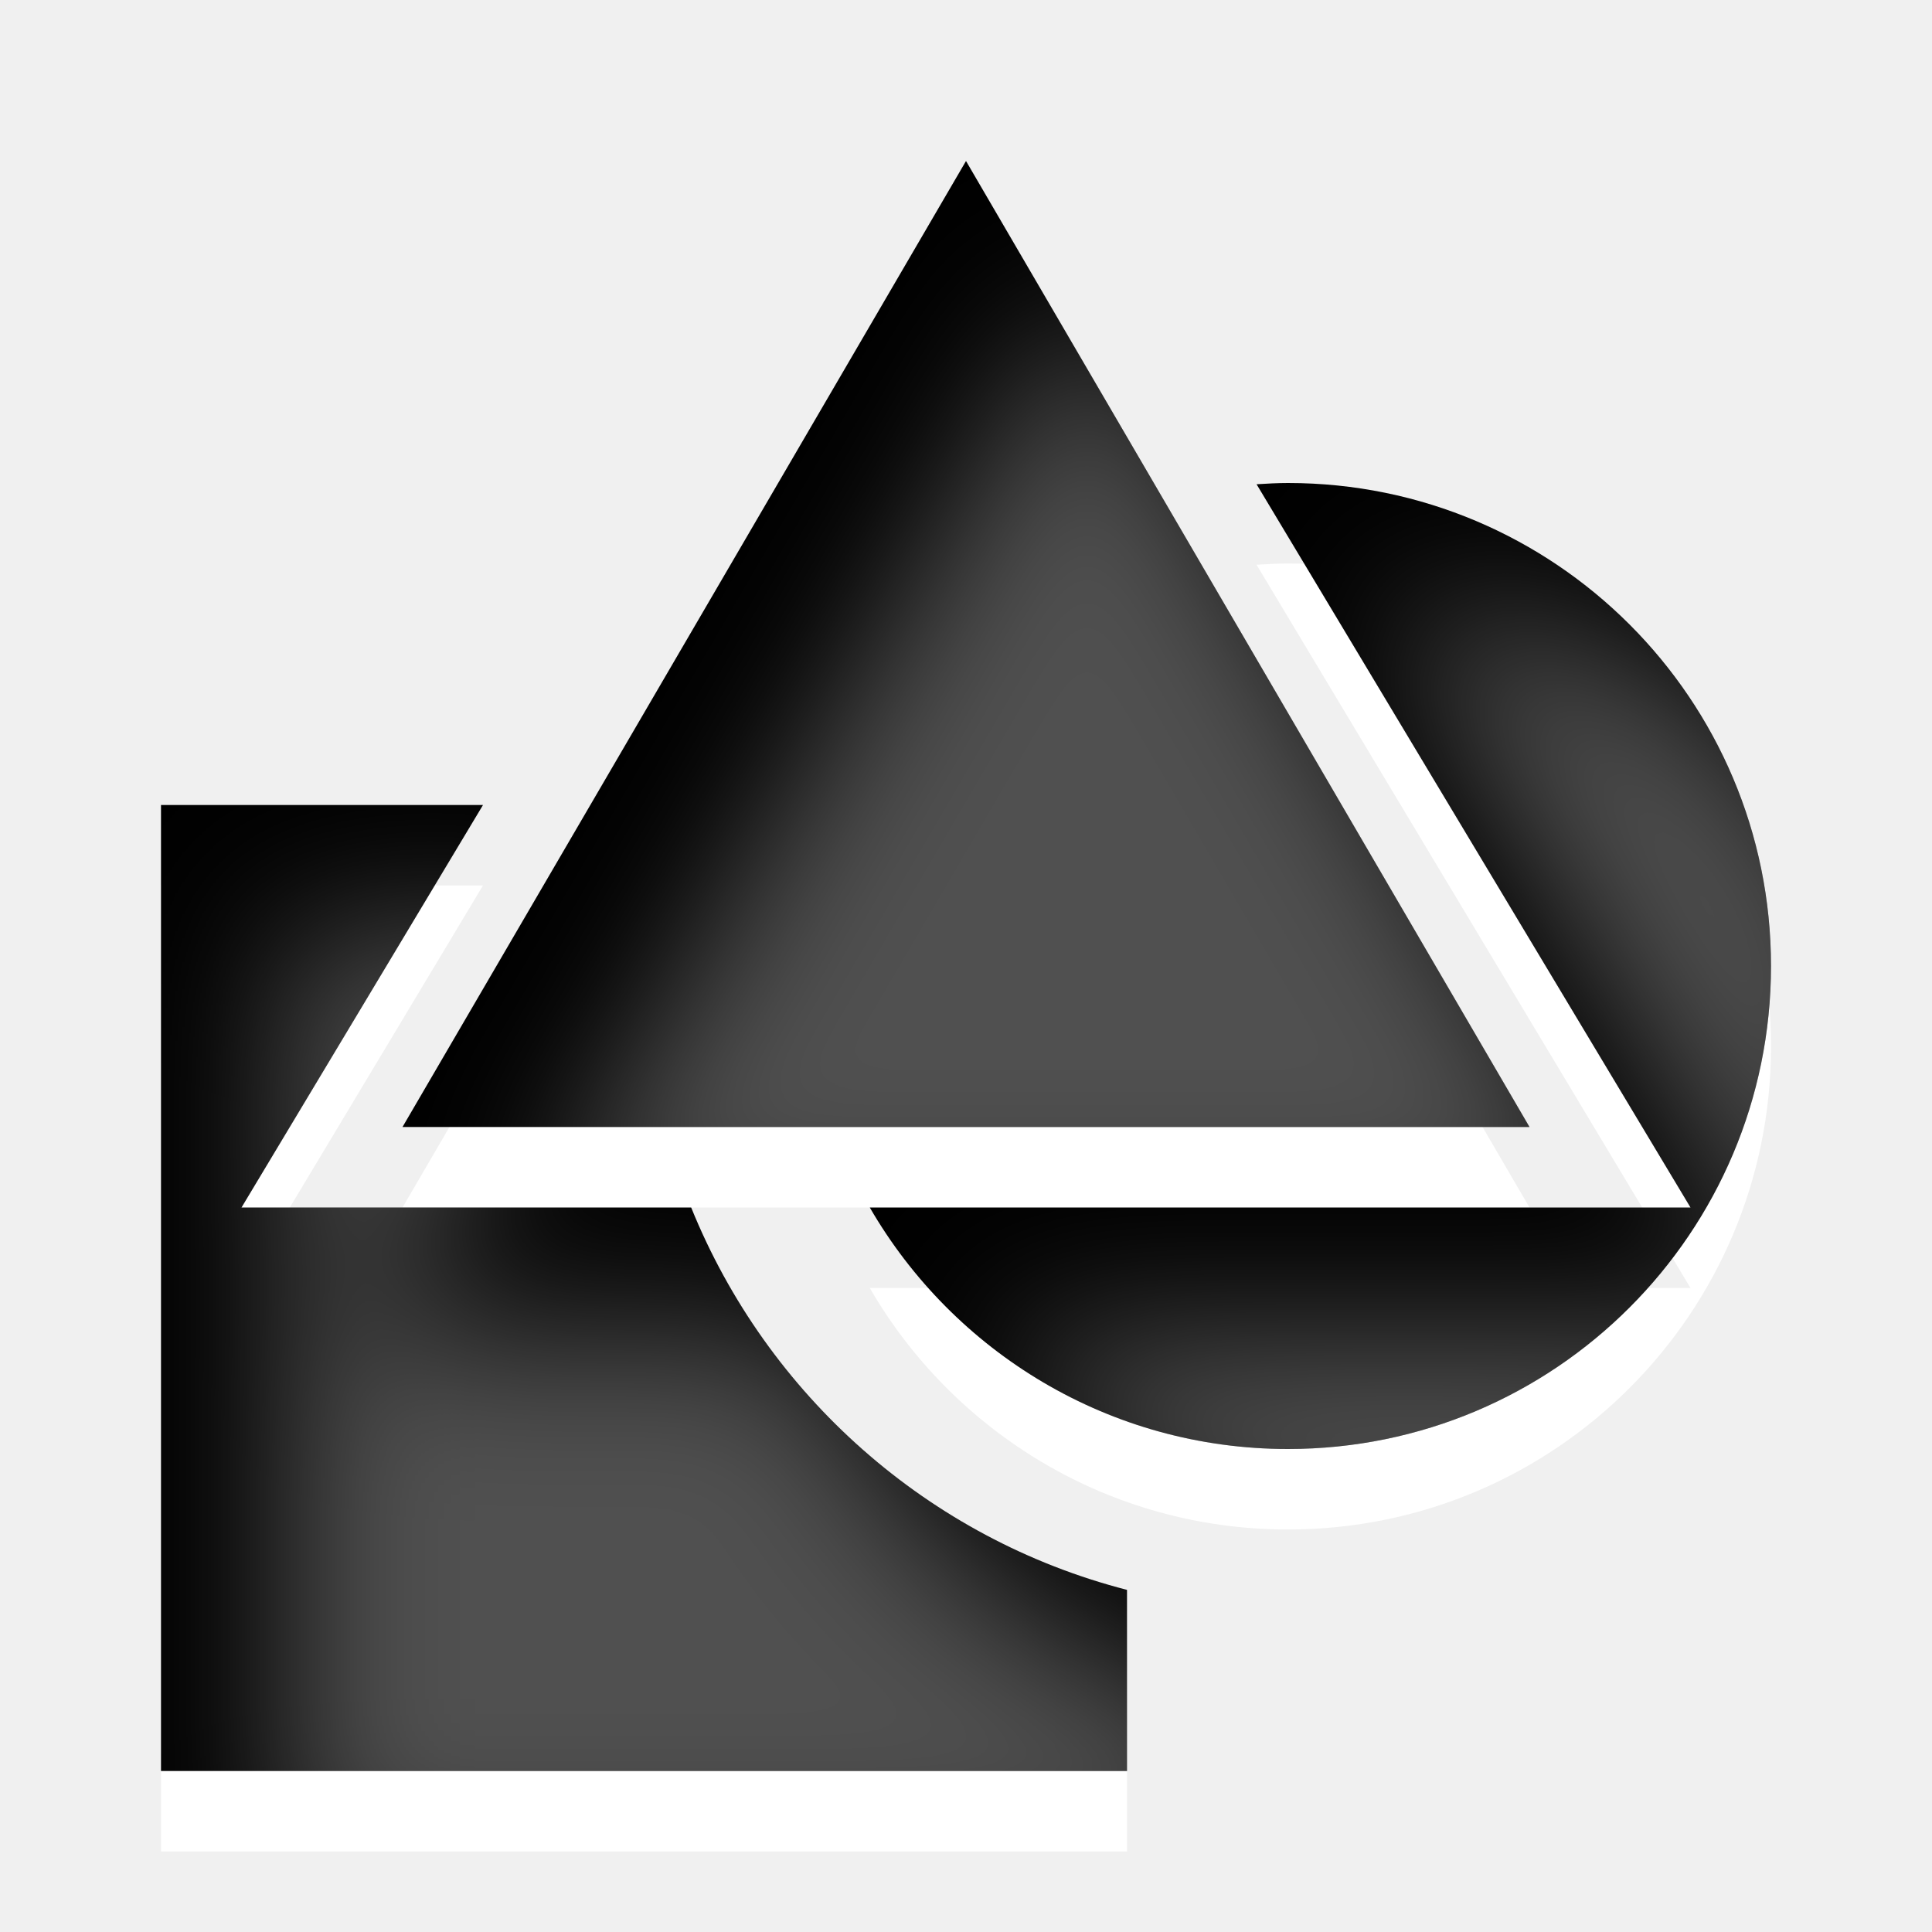
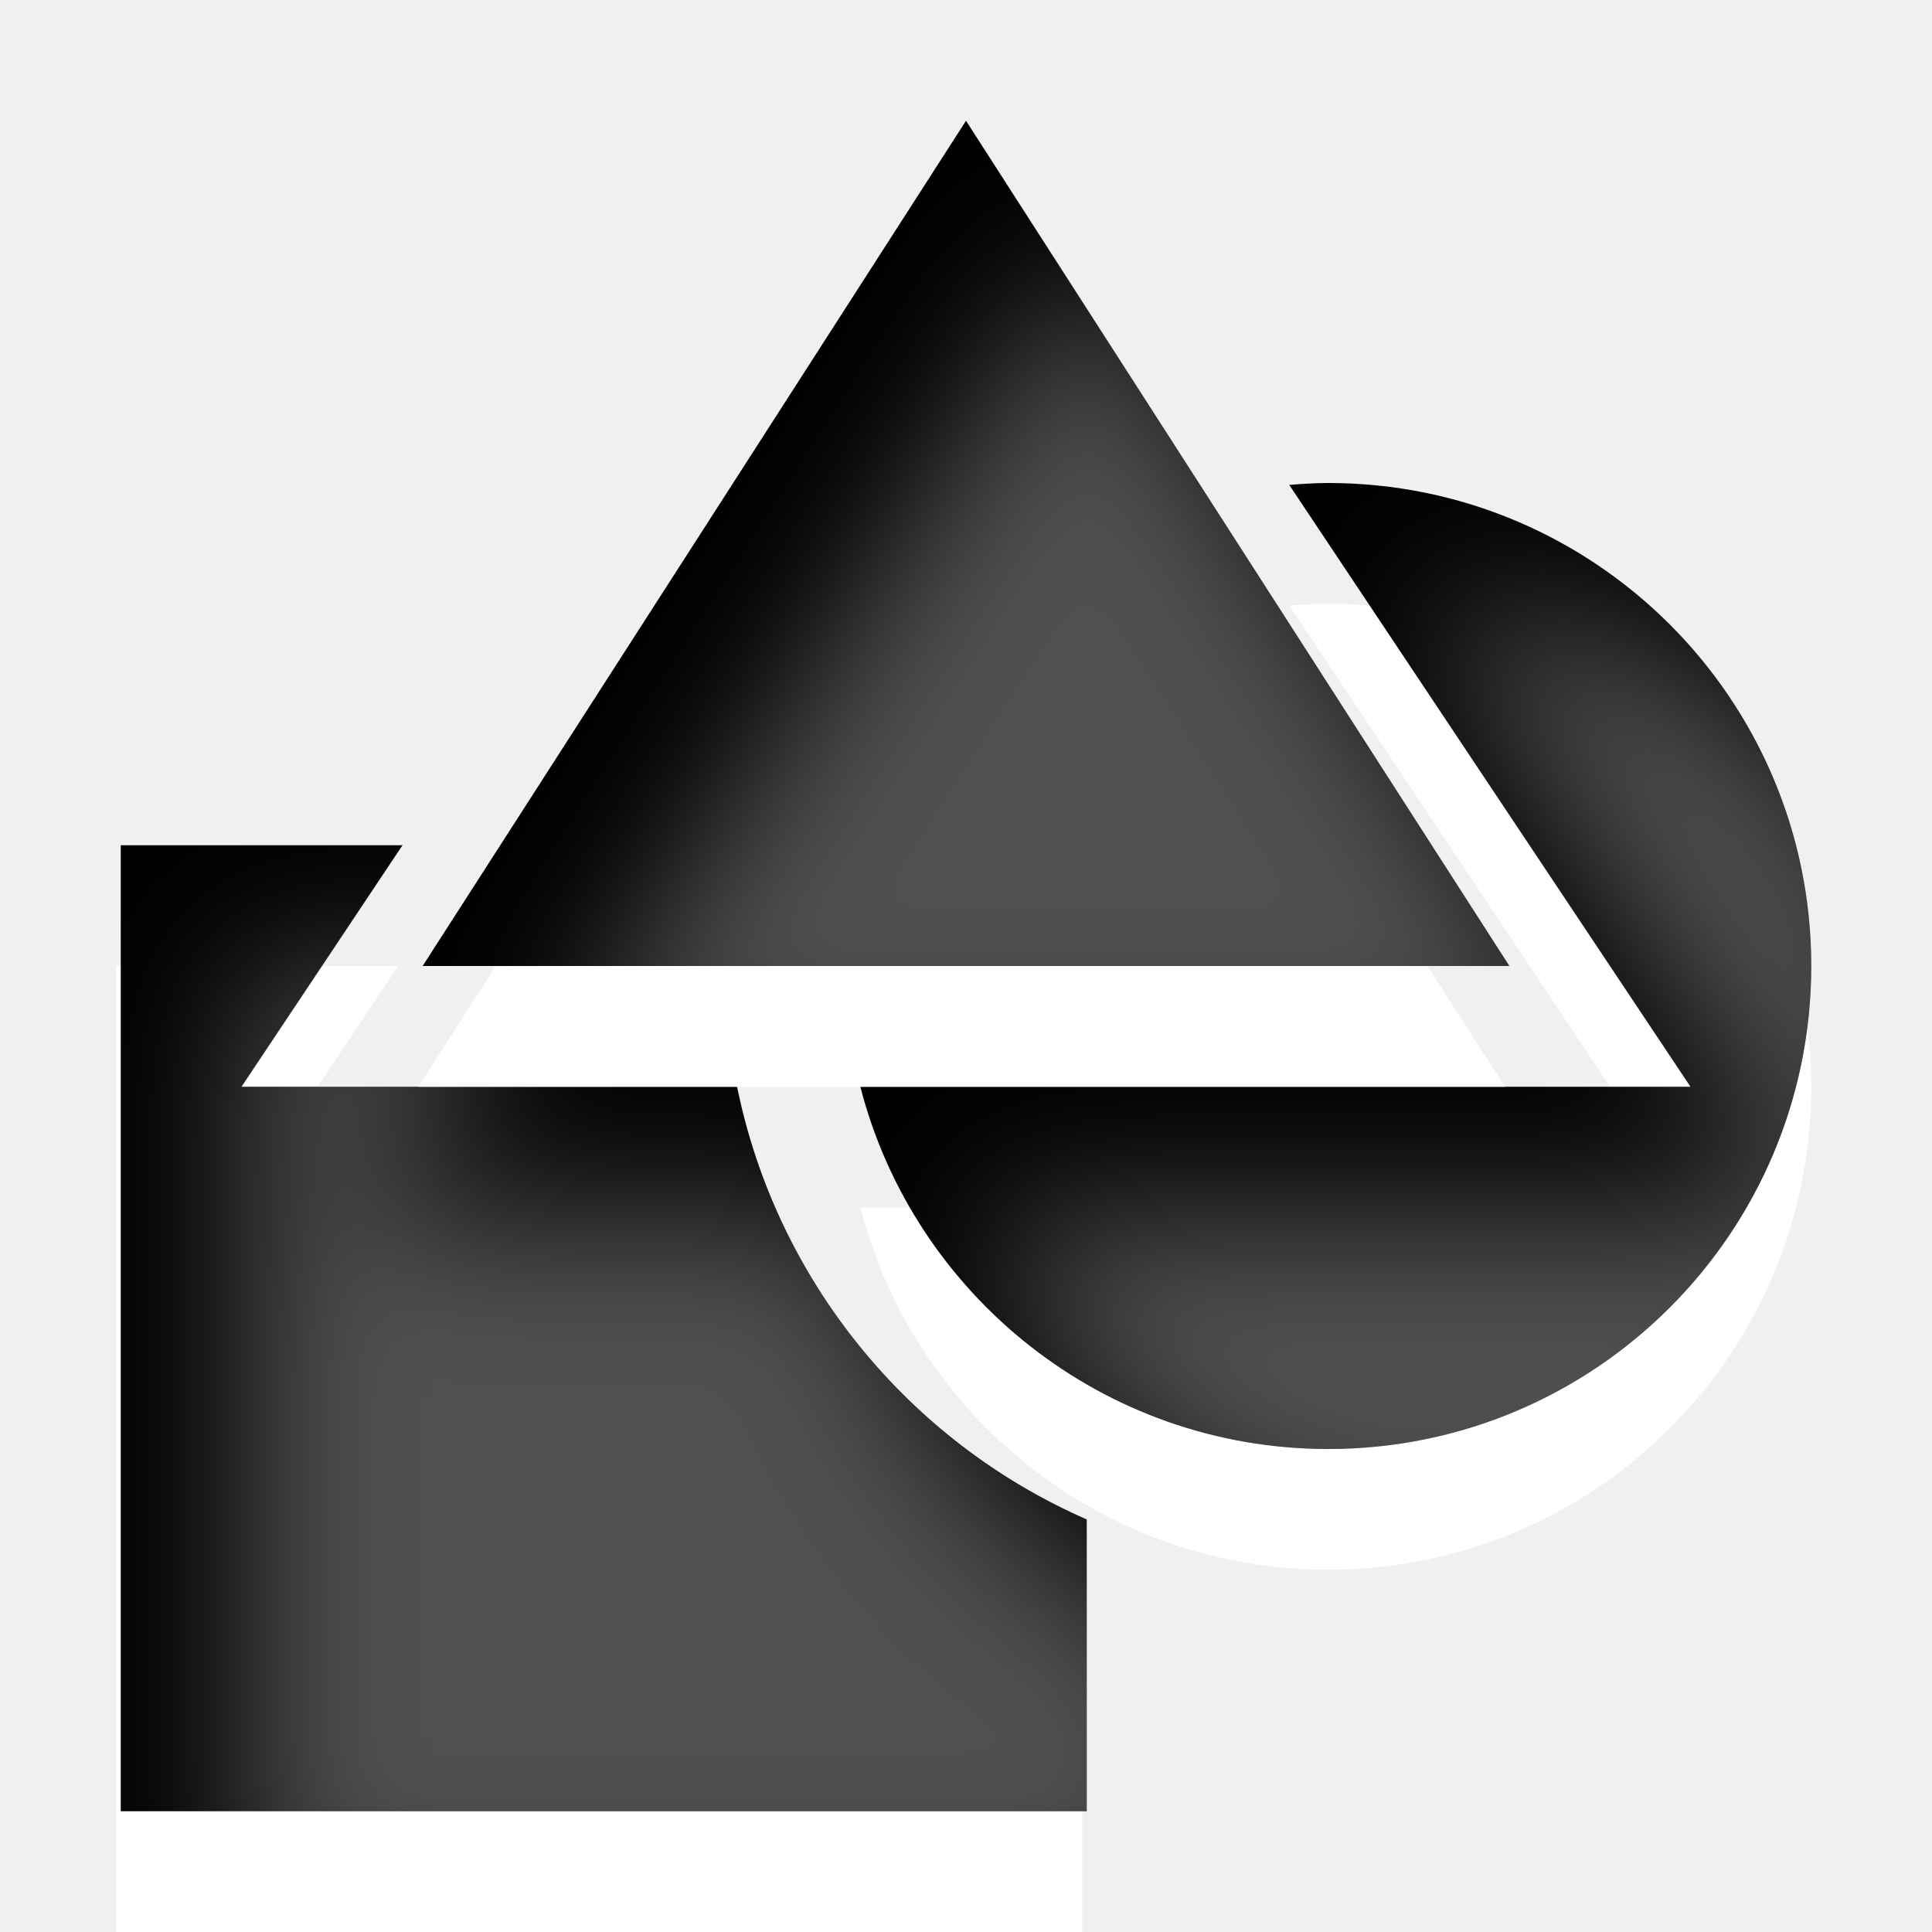
<svg xmlns="http://www.w3.org/2000/svg" version="1.0" width="96" height="96" id="svg2408">
  <defs id="defs2410">
    <filter id="filter4926-8-3" color-interpolation-filters="sRGB" x="-0.23" y="-0.29" width="1.24" height="1.3">
      <feGaussianBlur id="feGaussianBlur4928-2-9" stdDeviation="4" result="result8" />
      <feOffset id="feOffset4930-8-9" dx="6" dy="6" result="result11" />
      <feComposite id="feComposite4932-3-6" in2="result11" result="result6" in="SourceGraphic" operator="in" />
      <feFlood id="feFlood4934-0-5" result="result10" in="result6" flood-opacity="1" flood-color="rgb(0,0,0)" />
      <feBlend id="feBlend4936-6-6" in2="result10" mode="normal" in="result6" result="result12" />
      <feComposite id="feComposite4938-0-3" in2="SourceGraphic" result="result2" operator="in" />
    </filter>
-     <filter id="filter4926-8-3-3" color-interpolation-filters="sRGB" x="-0.23" y="-0.29" width="1.24" height="1.3">
-       <feGaussianBlur id="feGaussianBlur4928-2-9-8" stdDeviation="4" result="result8" />
-       <feOffset id="feOffset4930-8-9-4" dx="6" dy="6" result="result11" />
-       <feComposite id="feComposite4932-3-6-1" in2="result11" result="result6" in="SourceGraphic" operator="in" />
-       <feFlood id="feFlood4934-0-5-0" result="result10" in="result6" flood-opacity="1" flood-color="rgb(0,0,0)" />
-       <feBlend id="feBlend4936-6-6-5" in2="result10" mode="normal" in="result6" result="result12" />
-       <feComposite id="feComposite4938-0-3-4" in2="SourceGraphic" result="result2" operator="in" />
-     </filter>
-     <filter id="filter3815" color-interpolation-filters="sRGB" x="-0.23" y="-0.29" width="1.24" height="1.3">
-       <feGaussianBlur id="feGaussianBlur3817" stdDeviation="4" result="result8" />
-       <feOffset id="feOffset3819" dx="6" dy="6" result="result11" />
-       <feComposite id="feComposite3821" in2="result11" result="result6" in="SourceGraphic" operator="in" />
-       <feFlood id="feFlood3823" result="result10" in="result6" flood-opacity="1" flood-color="rgb(0,0,0)" />
-       <feBlend id="feBlend3825" in2="result10" mode="normal" in="result6" result="result12" />
-       <feComposite id="feComposite3827" in2="SourceGraphic" result="result2" operator="in" />
-     </filter>
-     <filter id="filter3829" color-interpolation-filters="sRGB" x="-0.23" y="-0.29" width="1.24" height="1.3">
-       <feGaussianBlur id="feGaussianBlur3831" stdDeviation="4" result="result8" />
-       <feOffset id="feOffset3833" dx="6" dy="6" result="result11" />
-       <feComposite id="feComposite3835" in2="result11" result="result6" in="SourceGraphic" operator="in" />
-       <feFlood id="feFlood3837" result="result10" in="result6" flood-opacity="1" flood-color="rgb(0,0,0)" />
-       <feBlend id="feBlend3839" in2="result10" mode="normal" in="result6" result="result12" />
-       <feComposite id="feComposite3841" in2="SourceGraphic" result="result2" operator="in" />
-     </filter>
  </defs>
  <g id="layer12" style="display:none">
    <rect style="fill:#7c7c7c;fill-opacity:1;stroke:none" id="rect4390" width="96" height="96" x="0" y="0" />
  </g>
  <g id="layer11" style="display:inline">
-     <path style="display:inline;fill:#ffffff;fill-opacity:1;stroke:none" d="m 8,44 0,48 48,0 0,-9 C 46.125,80.459 38.114,73.319 34.344,64 L 12,64 24,44 8,44 z" id="rect2997-2" />
-     <path style="display:inline;fill:#ffffff;fill-opacity:1;stroke:none" d="m 64,28 c -0.521,0 -1.05,0.03 -1.562,0.062 L 84,64 43.219,64 C 47.369,71.17 55.12,76 64,76 77.255,76 88,65.255 88,52 88,38.745 77.255,28 64,28 z" id="path3767-1" />
-     <path style="display:inline;fill:#ffffff;fill-opacity:1;stroke:none" d="M 48,12 20,60 76,60 z" id="path3769-7" />
+     <path style="fill:#ffffff;fill-opacity:1;stroke:none;display:inline" d="m 66,30 c -0.648,0 -1.302,0.043 -1.938,0.094 L 84,60 42.75,60 C 45.414,70.352 54.816,78 66,78 79.255,78 90,67.255 90,54 90,40.745 79.255,30 66,30 z" id="path3896-2" />
+     <path style="fill:#505050;fill-opacity:1;stroke:none;filter:url(#filter4926-8-3)" d="M 66 24 C 65.352 24 64.698 24.043 64.062 24.094 L 84 54 L 42.75 54 C 45.414 64.352 54.816 72 66 72 C 79.255 72 90 61.255 90 48 C 90 34.745 79.255 24 66 24 z " id="path3896" />
+     <path style="fill:#ffffff;fill-opacity:1;stroke:none;display:inline" d="m 5.781,48 0,48 48,0 0,-20.5 C 46.86,72.476 41.305,66.921 38.281,60 l -26.5,0 8,-12 -14,0 z" id="rect3794-8" />
+     <path style="fill:#505050;fill-opacity:1;stroke:none;filter:url(#filter4926-8-3)" d="M 6 42 L 6 90 L 54 90 L 54 75.5 C 45.179 71.646 38.592 63.661 36.625 54 L 12 54 L 20 42 L 6 42 z " id="rect3794" />
+     <path style="fill:#ffffff;fill-opacity:1;stroke:none;display:inline" d="m 47.781,12 -27,42 54,0 z" id="path3798-9" />
+     <path style="fill:#505050;stroke:none;stroke-width:1px;stroke-linecap:butt;stroke-linejoin:miter;stroke-opacity:1;fill-opacity:1;filter:url(#filter4926-8-3)" d="M 48,6 21,48 75,48 z" id="path3798" />
  </g>
-   <g id="layer2" style="display:inline">
-     <path style="fill:#505050;fill-opacity:1;stroke:none;filter:url(#filter4926-8-3)" d="M 8 40 L 8 88 L 56 88 L 56 79 C 46.125 76.459 38.114 69.319 34.344 60 L 12 60 L 24 40 L 8 40 z " id="rect2997" />
-     <path style="fill:#505050;fill-opacity:1;stroke:none;filter:url(#filter4926-8-3)" d="M 64 24 C 63.479 24 62.95 24.03 62.438 24.062 L 84 60 L 43.219 60 C 47.369 67.17 55.12 72 64 72 C 77.255 72 88 61.255 88 48 C 88 34.745 77.255 24 64 24 z " id="path3767" />
-     <path style="fill:#505050;fill-opacity:1;stroke:none;filter:url(#filter4926-8-3)" d="M 48,8 20,56 76,56 z" id="path3769" />
-   </g>
+   <g id="layer2" style="display:inline" />
</svg>
